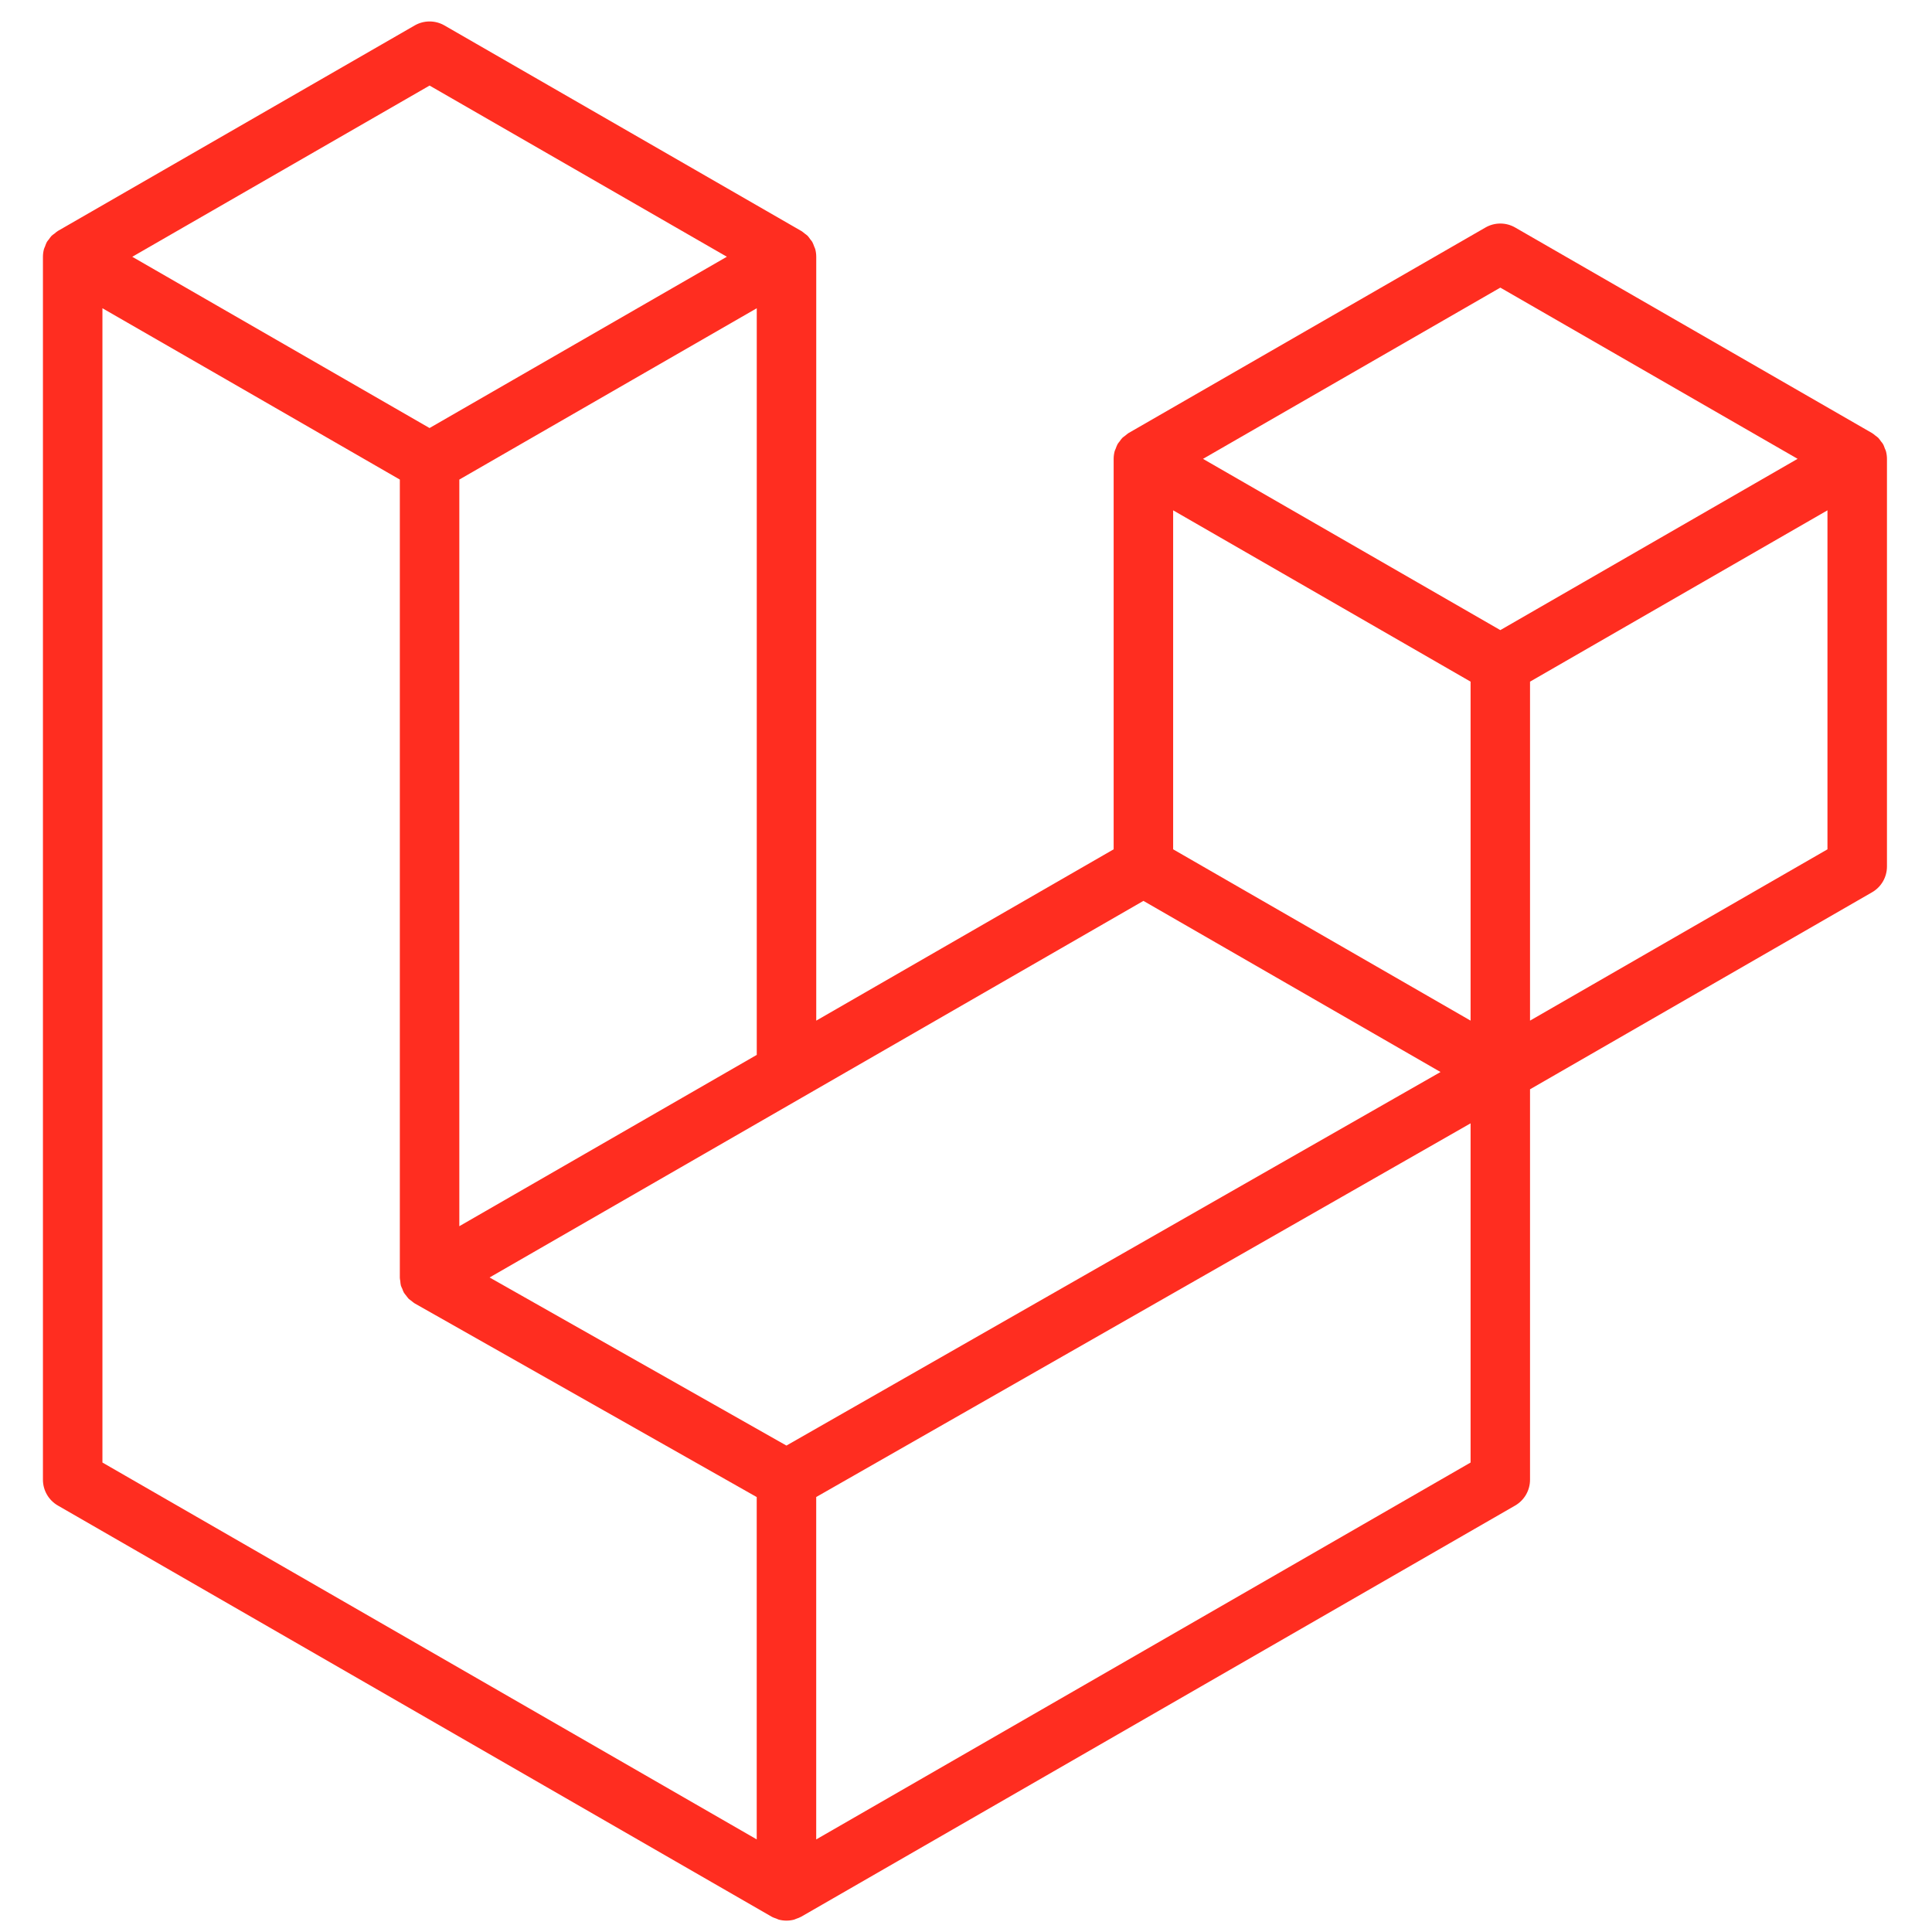
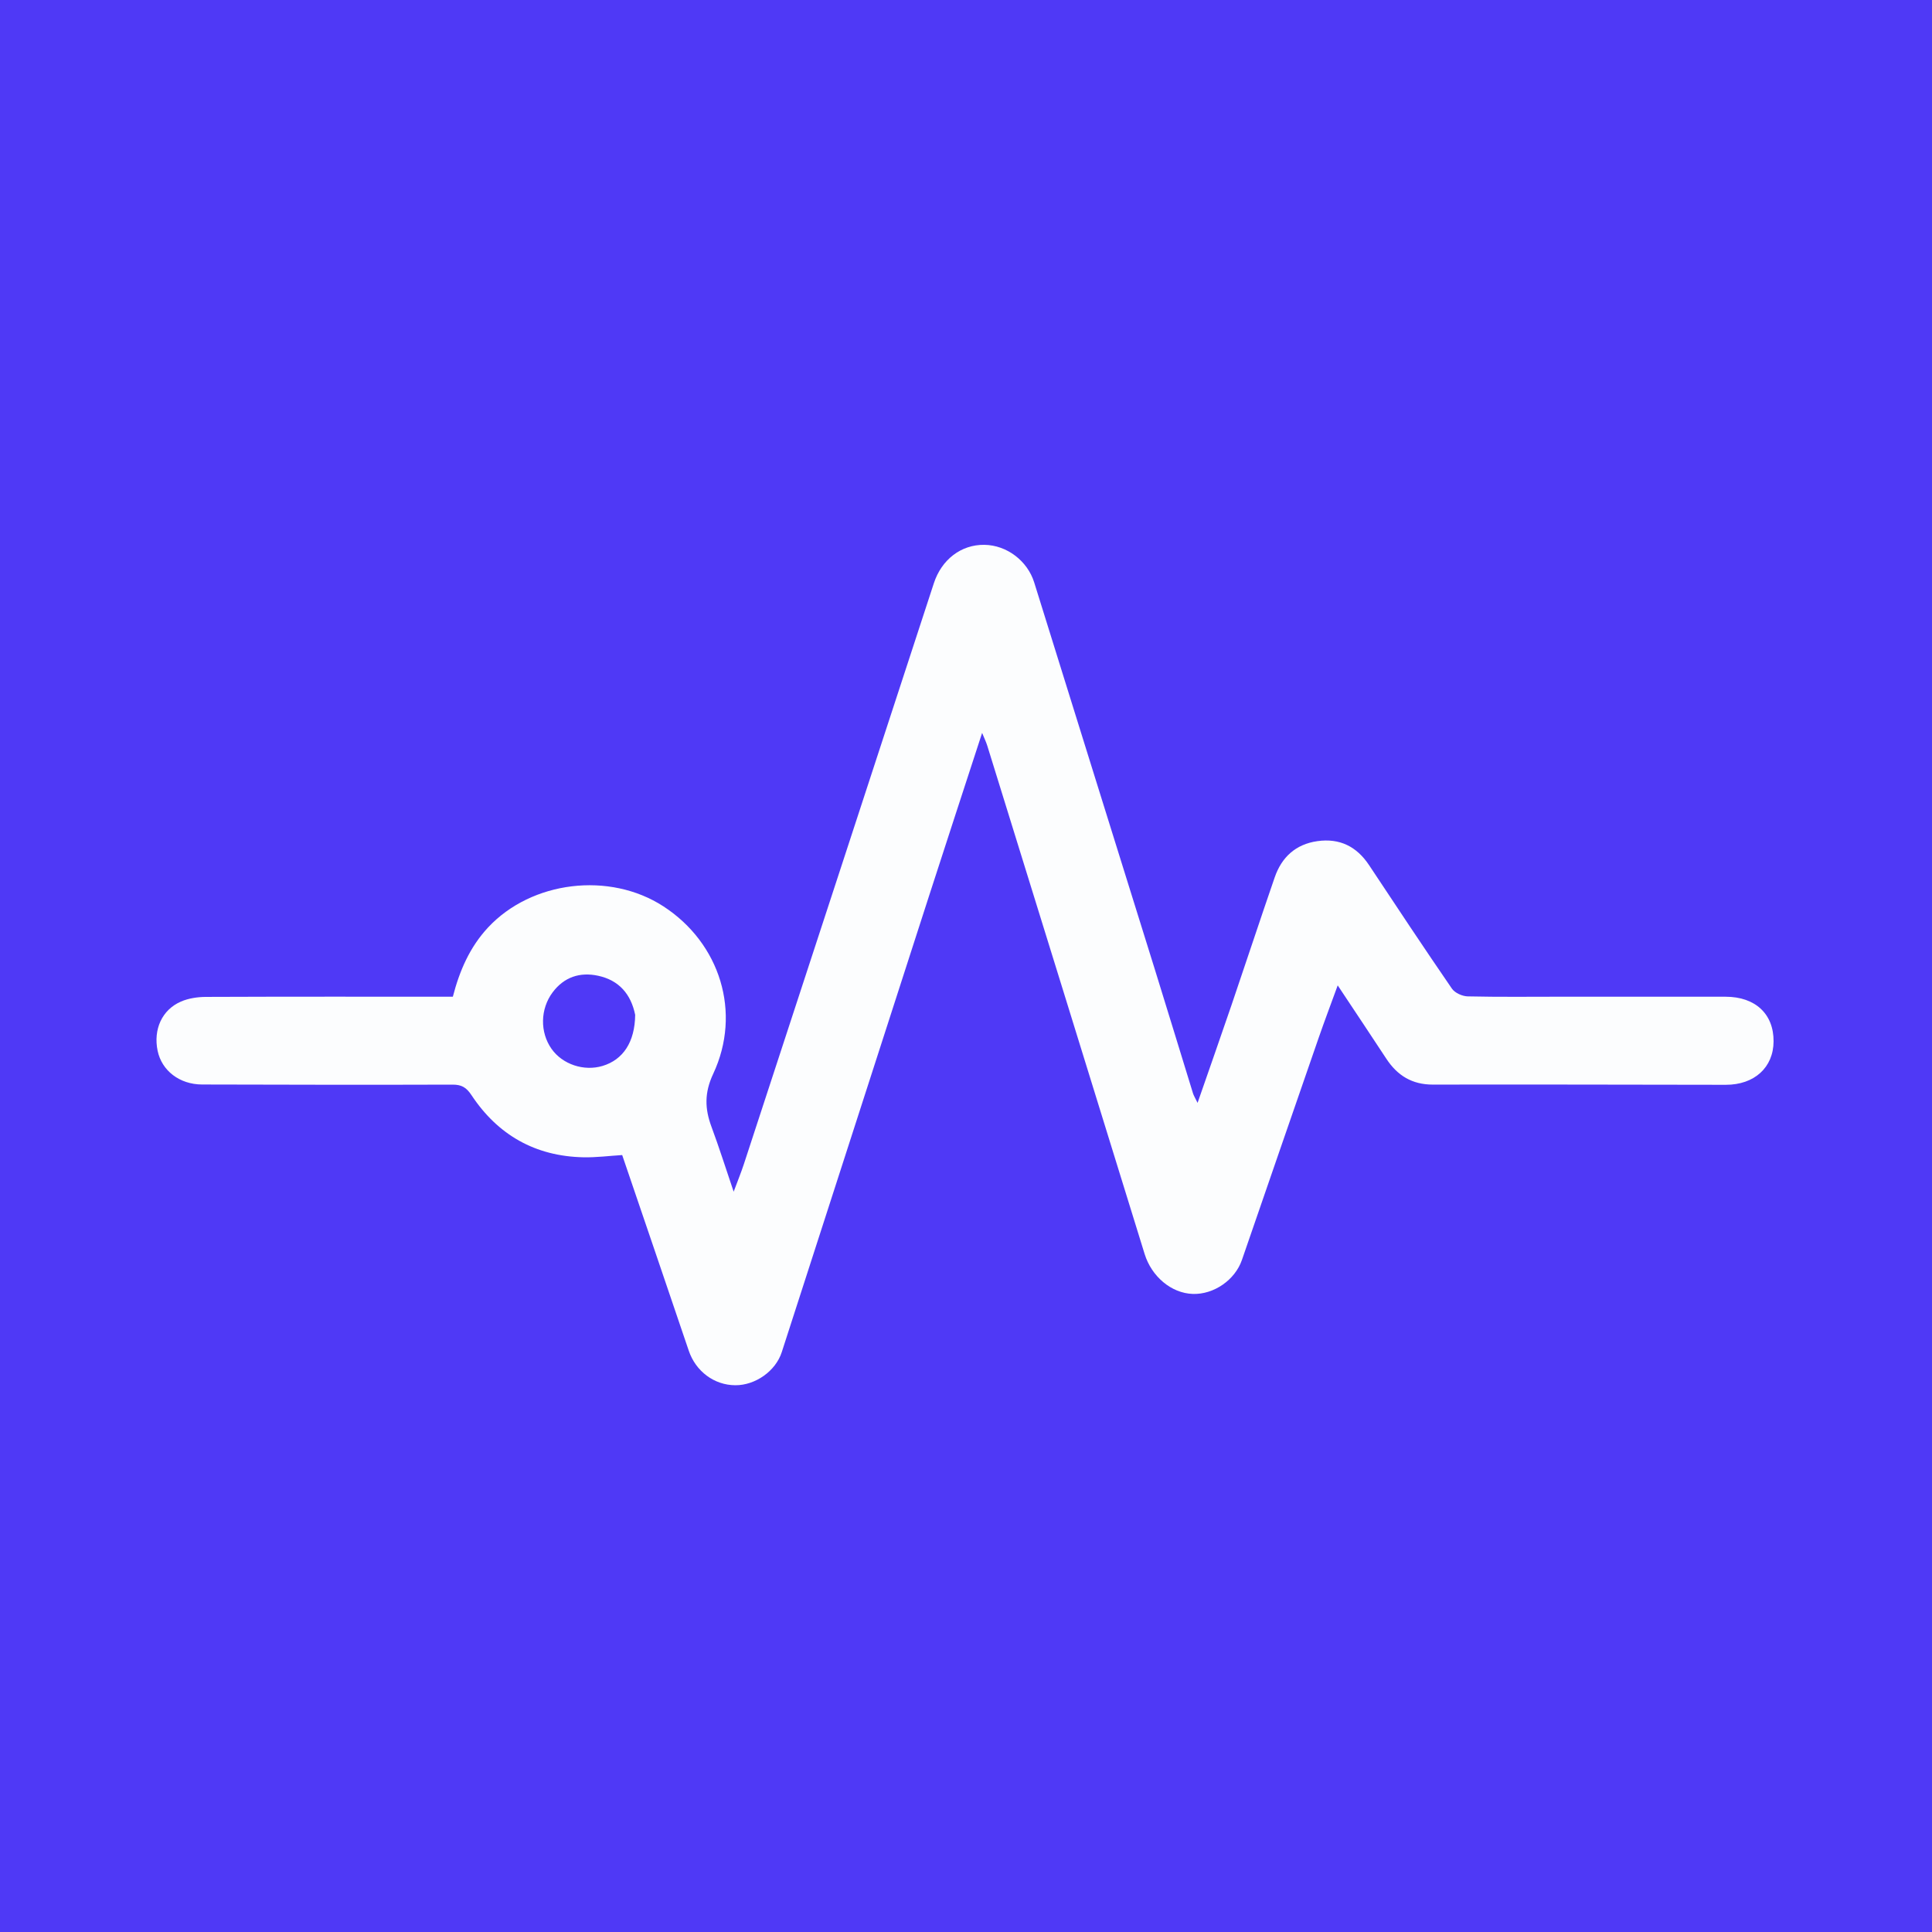
- <svg xmlns="http://www.w3.org/2000/svg" width="166" height="166" viewBox="0 0 166 166" fill="none">
-   <path fill-rule="evenodd" clip-rule="evenodd" d="M162.041 38.759C162.099 38.977 162.129 39.201 162.13 39.426V74.452C162.13 74.902 162.011 75.344 161.786 75.733C161.561 76.122 161.237 76.444 160.847 76.668L131.462 93.594V127.141C131.462 128.054 130.977 128.897 130.186 129.357L68.847 164.683C68.707 164.763 68.554 164.814 68.401 164.868C68.343 164.887 68.289 164.922 68.228 164.938C67.8 165.051 67.349 165.051 66.92 164.938C66.85 164.919 66.786 164.881 66.719 164.855C66.579 164.804 66.432 164.76 66.298 164.683L4.972 129.357C4.583 129.133 4.259 128.81 4.034 128.421C3.808 128.032 3.69 127.591 3.689 127.141L3.689 22.063C3.689 21.834 3.721 21.61 3.779 21.393C3.798 21.32 3.843 21.253 3.868 21.179C3.916 21.045 3.961 20.908 4.031 20.783C4.079 20.7 4.149 20.633 4.206 20.557C4.28 20.454 4.347 20.349 4.433 20.26C4.506 20.186 4.602 20.132 4.685 20.068C4.778 19.992 4.861 19.909 4.966 19.848L35.633 2.185C36.022 1.961 36.462 1.844 36.91 1.844C37.358 1.844 37.798 1.961 38.186 2.185L68.851 19.848H68.857C68.959 19.912 69.045 19.992 69.138 20.065C69.221 20.129 69.313 20.186 69.387 20.257C69.476 20.349 69.54 20.454 69.616 20.557C69.671 20.633 69.744 20.7 69.789 20.783C69.862 20.911 69.904 21.045 69.955 21.179C69.98 21.253 70.025 21.32 70.044 21.396C70.103 21.614 70.133 21.838 70.133 22.063V87.694L95.686 72.974V39.423C95.686 39.2 95.718 38.973 95.775 38.759C95.798 38.683 95.839 38.615 95.865 38.542C95.916 38.408 95.96 38.271 96.031 38.146C96.079 38.063 96.149 37.996 96.203 37.92C96.279 37.818 96.343 37.712 96.433 37.623C96.506 37.549 96.599 37.495 96.681 37.431C96.777 37.355 96.86 37.272 96.962 37.211L127.633 19.548C128.021 19.324 128.461 19.206 128.91 19.206C129.358 19.206 129.798 19.324 130.186 19.548L160.85 37.211C160.959 37.275 161.042 37.355 161.137 37.428C161.217 37.492 161.31 37.549 161.383 37.62C161.473 37.712 161.536 37.818 161.613 37.92C161.67 37.996 161.741 38.063 161.785 38.146C161.859 38.271 161.9 38.408 161.951 38.542C161.98 38.615 162.021 38.683 162.041 38.759ZM157.018 72.974V43.848L146.287 50.028L131.462 58.568V87.694L157.021 72.974H157.018ZM126.354 125.663V96.518L111.771 104.85L70.13 128.626V158.046L126.354 125.663ZM8.801 26.485V125.663L65.018 158.043V128.629L35.649 112L35.64 111.994L35.627 111.988C35.528 111.93 35.445 111.847 35.353 111.777C35.273 111.713 35.18 111.662 35.11 111.592L35.104 111.582C35.021 111.502 34.963 111.403 34.893 111.314C34.829 111.228 34.753 111.154 34.702 111.065L34.699 111.055C34.641 110.96 34.606 110.845 34.565 110.736C34.523 110.64 34.469 110.551 34.443 110.449C34.411 110.328 34.405 110.197 34.392 110.072C34.379 109.976 34.354 109.881 34.354 109.785V109.778V41.205L19.532 32.662L8.801 26.485ZM36.913 7.35L11.364 22.063L36.907 36.777L62.453 22.06L36.907 7.35H36.913ZM50.2 99.174L65.022 90.637V26.485L54.291 32.665L39.466 41.205V105.357L50.2 99.174ZM128.91 24.713L103.363 39.426L128.91 54.14L154.453 39.423L128.91 24.713ZM126.354 58.568L111.529 50.028L100.798 43.848V72.974L115.619 81.511L126.354 87.694V58.568ZM67.571 124.205L105.042 102.803L123.772 92.109L98.245 77.405L68.854 94.334L42.066 109.762L67.571 124.205Z" fill="#FF2D20" />
+ <svg xmlns="http://www.w3.org/2000/svg" width="1000" height="1000" viewBox="0 0 1000 1000" fill="none">
+   <rect width="1000" height="1000" fill="#4F39F6" />
+   <path d="M809.157 515.891C837.7 515.891 865.458 515.869 893.217 515.906C908.563 515.928 918.086 524.863 917.999 539.02C917.918 552.522 908.064 561.505 893.286 561.491C842.746 561.441 792.206 561.279 741.667 561.388C730.863 561.41 723.264 556.683 717.541 547.962C709.523 535.742 701.397 523.595 692.397 510.03C688.785 519.949 685.529 528.538 682.523 537.213C669.244 575.521 656.031 613.849 642.809 652.176C639.245 662.509 628.3 670.098 617.382 669.737C606.193 669.366 596.037 660.656 592.452 649.049C565.367 561.339 538.188 473.656 511.012 385.974C510.415 384.049 509.513 382.221 508.346 379.343C498.922 408.272 489.809 436.054 480.82 463.879C455.412 542.534 430.082 621.216 404.639 699.862C401.432 709.773 390.889 717.042 380.624 717C369.622 716.957 360.111 709.775 356.501 699.117C345.095 665.433 333.596 631.78 322.044 597.857C315.287 598.274 308.595 599.154 301.926 599.011C277.064 598.477 257.711 587.482 244.058 566.875C241.41 562.879 238.976 561.383 234.224 561.4C191.016 561.548 147.809 561.452 104.601 561.337C92.926 561.307 83.706 554.153 81.578 543.852C79.304 532.84 83.819 522.66 93.688 518.397C97.617 516.7 102.266 516.013 106.592 515.996C149.007 515.825 191.422 515.892 234.393 515.892C237.835 502.566 243.121 490.256 252.601 480.081C275.105 455.925 315.492 451.007 343.398 469.138C372.738 488.203 383.995 524.154 369.139 555.839C364.541 565.649 364.789 573.901 368.284 583.288C372.205 593.818 375.579 604.551 379.744 616.823C381.824 611.22 383.606 606.885 385.06 602.442C417.865 502.268 450.632 402.08 483.361 301.881C487.342 289.691 497.404 281.847 509.484 282.002C521.212 282.152 531.853 290.379 535.307 301.486C556.039 368.141 576.878 434.76 597.633 501.405C604.32 522.877 610.85 544.397 617.486 565.885C617.852 567.073 618.556 568.157 619.859 570.853C626.048 553.035 631.818 536.671 637.418 520.248C644.929 498.217 652.193 476.1 659.793 454.099C663.401 443.65 670.671 436.961 681.871 435.375C693.401 433.743 702.225 438.132 708.654 447.834C722.813 469.207 736.985 490.574 751.501 511.705C753.029 513.926 756.865 515.66 759.673 515.724C775.899 516.095 792.137 515.897 809.157 515.891ZM328.765 525.287C326.584 514.552 320.369 507.369 309.595 505.049C300.197 503.026 292.002 505.68 286.053 513.615C279.585 522.248 279.419 534.309 285.488 542.901C291.153 550.921 302.237 554.626 311.88 551.723C322.47 548.536 328.605 539.455 328.765 525.287Z" fill="#FCFDFE" />
</svg>
